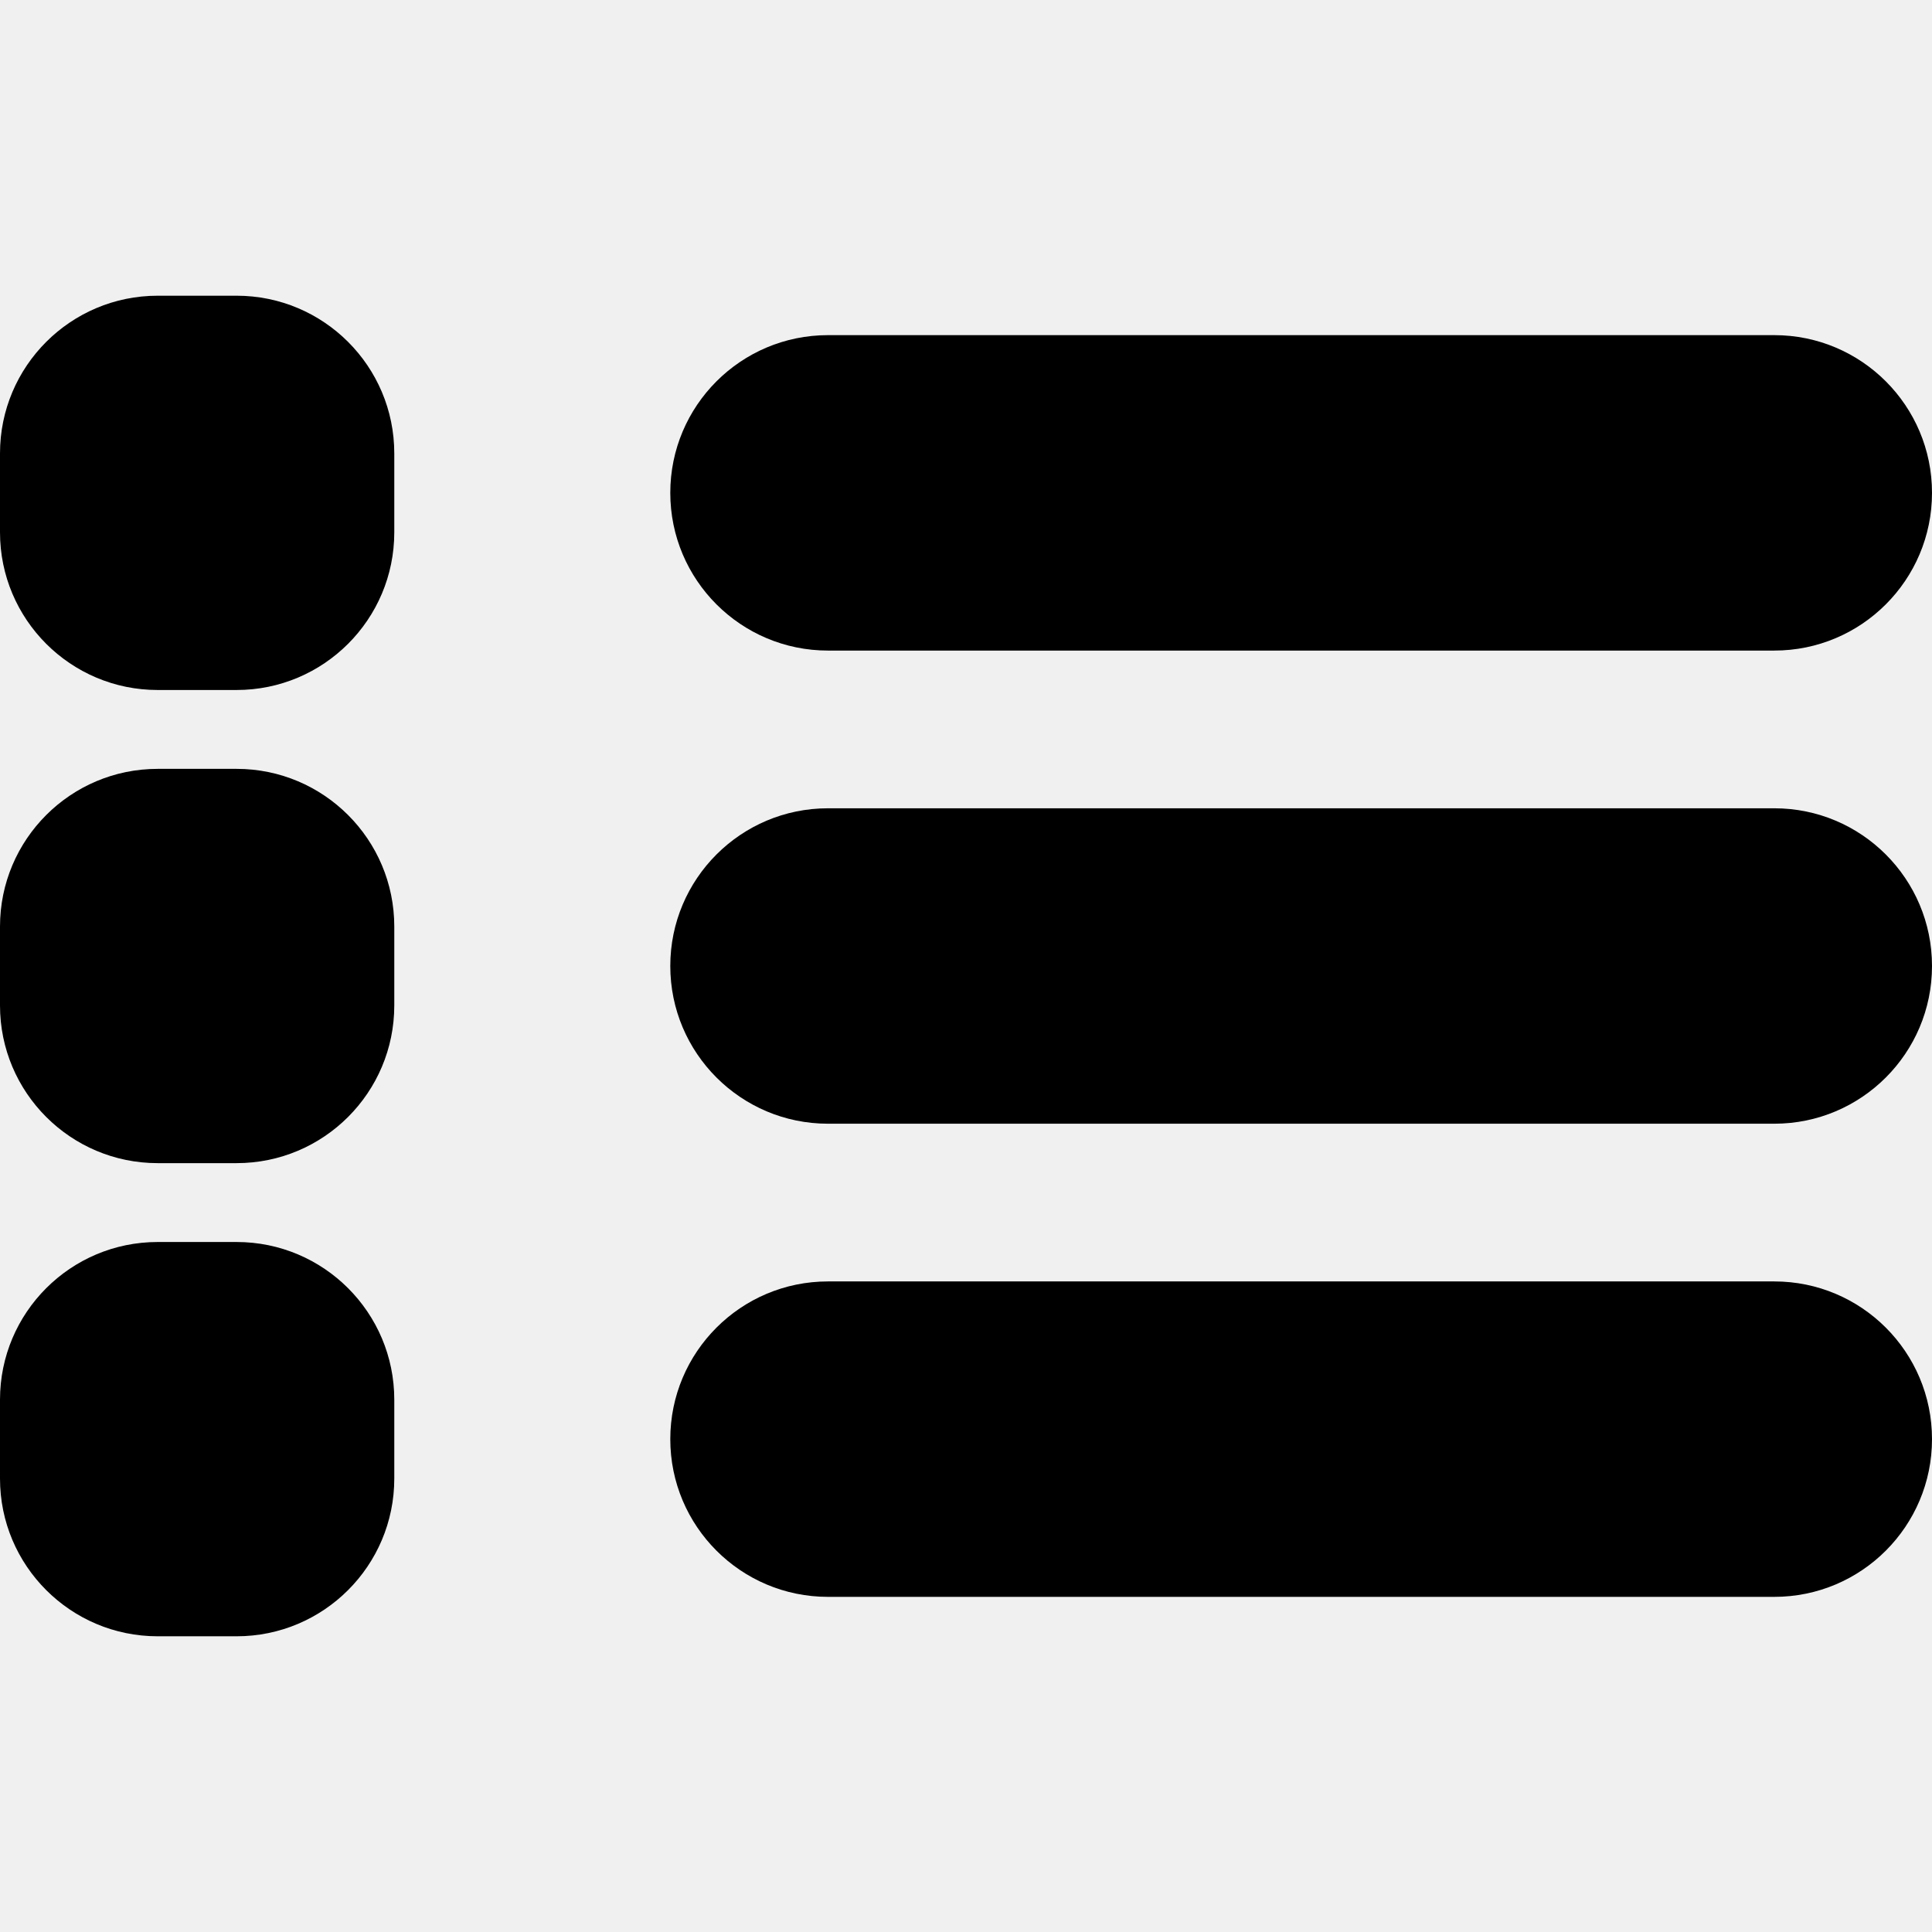
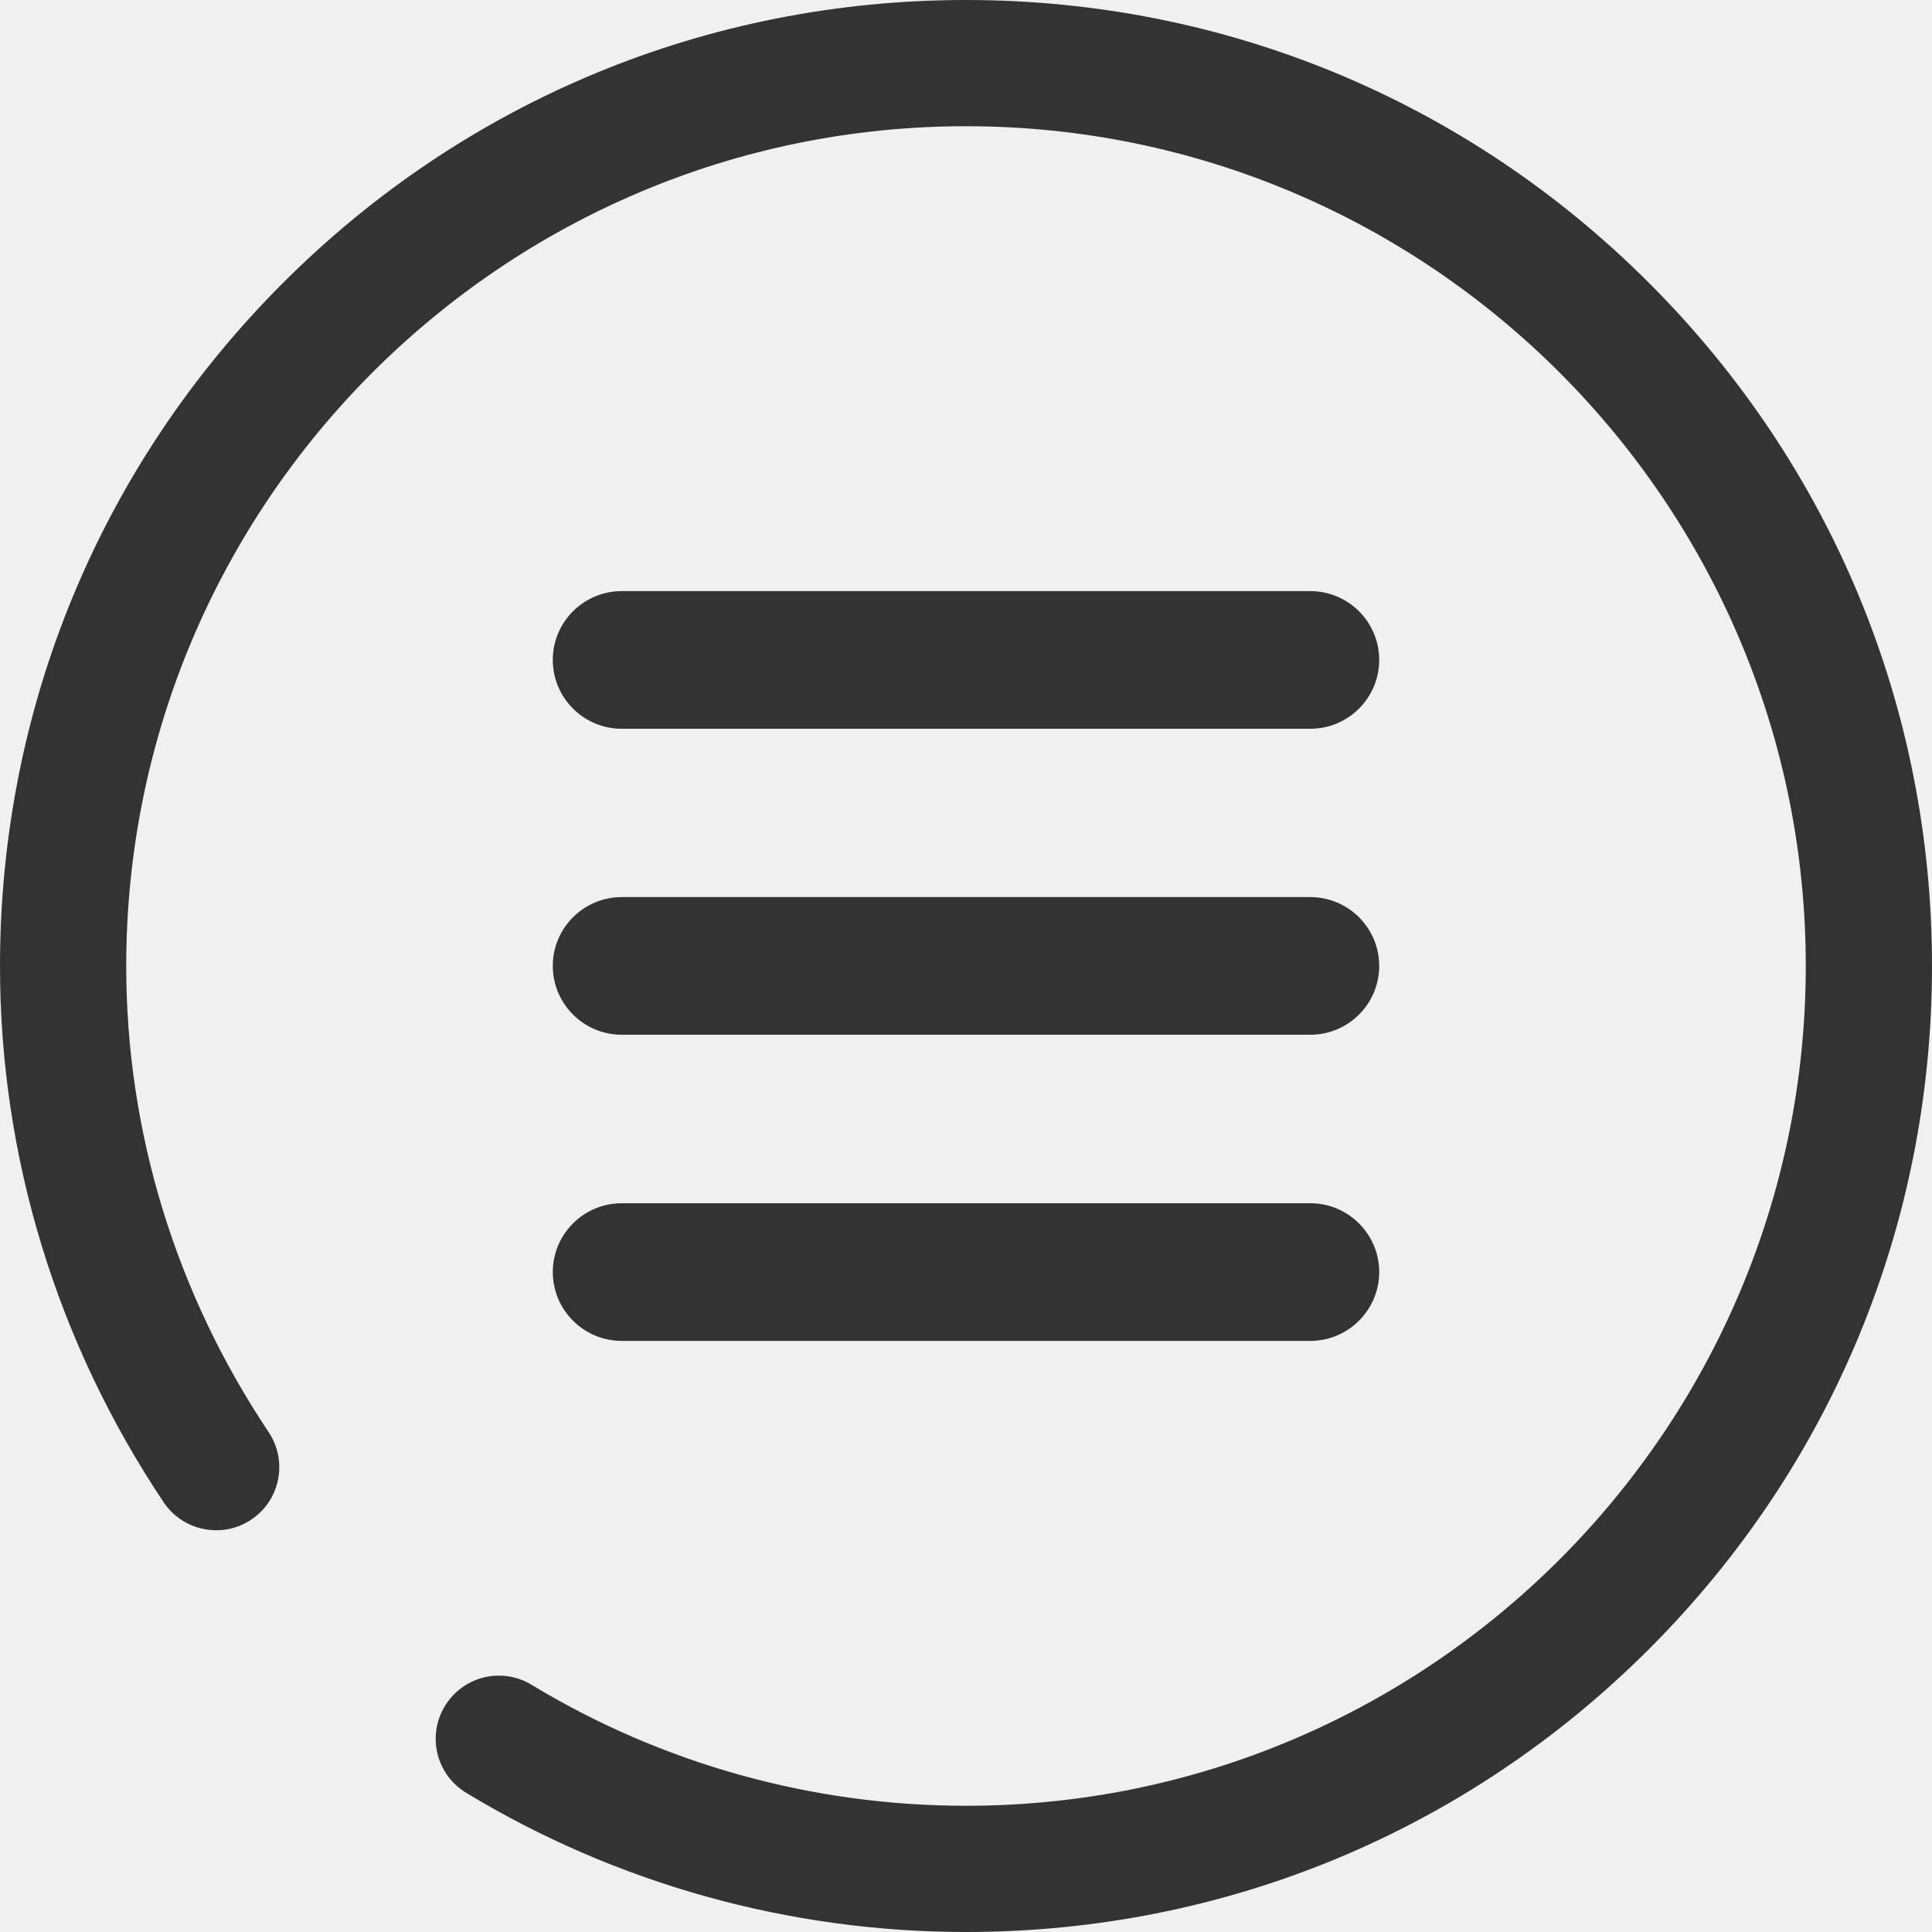
- <svg xmlns="http://www.w3.org/2000/svg" fill="#000000" height="800px" width="800px" version="1.1" id="Layer_1" viewBox="0 0 245 245" xml:space="preserve">
-   <g id="XMLID_228_">
-     <path id="XMLID_229_" d="M105,82.5h120c11.046,0,20-8.954,20-20s-8.954-20-20-20H105c-11.046,0-20,8.954-20,20   S93.954,82.5,105,82.5z" />
-     <path id="XMLID_230_" d="M225,102.5H105c-11.046,0-20,8.954-20,20s8.954,20,20,20h120c11.046,0,20-8.954,20-20   S236.046,102.5,225,102.5z" />
-     <path id="XMLID_231_" d="M225,162.5H105c-11.046,0-20,8.954-20,20s8.954,20,20,20h120c11.046,0,20-8.954,20-20   S236.046,162.5,225,162.5z" />
-     <path id="XMLID_232_" d="M30,37.5H20c-11.046,0-20,8.954-20,20v10c0,11.046,8.954,20,20,20h10c11.046,0,20-8.954,20-20v-10   C50,46.454,41.046,37.5,30,37.5z" />
-     <path id="XMLID_233_" d="M30,97.5H20c-11.046,0-20,8.954-20,20v10c0,11.046,8.954,20,20,20h10c11.046,0,20-8.954,20-20v-10   C50,106.454,41.046,97.5,30,97.5z" />
-     <path id="XMLID_235_" d="M30,157.5H20c-11.046,0-20,8.954-20,20v10c0,11.046,8.954,20,20,20h10c11.046,0,20-8.954,20-20v-10   C50,166.454,41.046,157.5,30,157.5z" />
+ <svg xmlns="http://www.w3.org/2000/svg" width="24" height="24" viewBox="0 0 24 24" fill="none">
+   <g clip-path="url(#clip0_564_211)">
+     <path d="M16.277 12.854H7.723C7.251 12.854 6.867 12.47 6.867 11.999C6.867 11.527 7.251 11.144 7.723 11.144H16.277C16.749 11.144 17.133 11.527 17.133 11.999C17.133 12.471 16.749 12.854 16.277 12.854Z" fill="#333333" />
+     <path d="M3.121 18.877C2.947 18.994 2.738 19.035 2.532 18.994C2.326 18.953 2.149 18.835 2.033 18.662C0.703 16.672 0 14.369 0 12C0 8.794 1.248 5.781 3.515 3.515C5.781 1.248 8.794 0 12 0C15.206 0 18.219 1.248 20.485 3.515C22.752 5.781 24 8.794 24 12C24 15.206 22.752 18.219 20.485 20.485C18.219 22.752 15.206 24 12 24C9.806 24 7.659 23.402 5.791 22.271C5.612 22.162 5.485 21.99 5.435 21.787C5.386 21.583 5.418 21.373 5.526 21.194C5.635 21.015 5.807 20.888 6.01 20.838C6.213 20.788 6.424 20.821 6.603 20.929C8.226 21.912 10.092 22.432 12 22.432C17.752 22.432 22.432 17.752 22.432 12C22.432 6.248 17.752 1.568 12 1.568C6.248 1.568 1.568 6.248 1.568 12C1.568 14.057 2.18 16.059 3.337 17.79C3.453 17.964 3.495 18.173 3.454 18.379C3.413 18.584 3.295 18.761 3.121 18.877Z" fill="#333333" />
+     <path d="M7.723 7.343H16.277C16.749 7.343 17.133 7.726 17.133 8.198C17.133 8.67 16.749 9.053 16.277 9.053H7.723C7.251 9.053 6.867 8.67 6.867 8.198C6.867 7.726 7.251 7.343 7.723 7.343Z" fill="#333333" />
+     <path d="M16.277 16.657H7.723C7.251 16.657 6.867 16.273 6.867 15.802C6.867 15.331 7.251 14.947 7.723 14.947H16.277C16.749 14.947 17.133 15.331 17.133 15.802C17.133 16.273 16.749 16.657 16.277 16.657Z" fill="#333333" />
  </g>
+   <defs>
+     <clipPath id="clip0_564_211">
+       <rect width="24" height="24" fill="white" transform="matrix(-1 0 0 1 24 0)" />
+     </clipPath>
+   </defs>
</svg>
